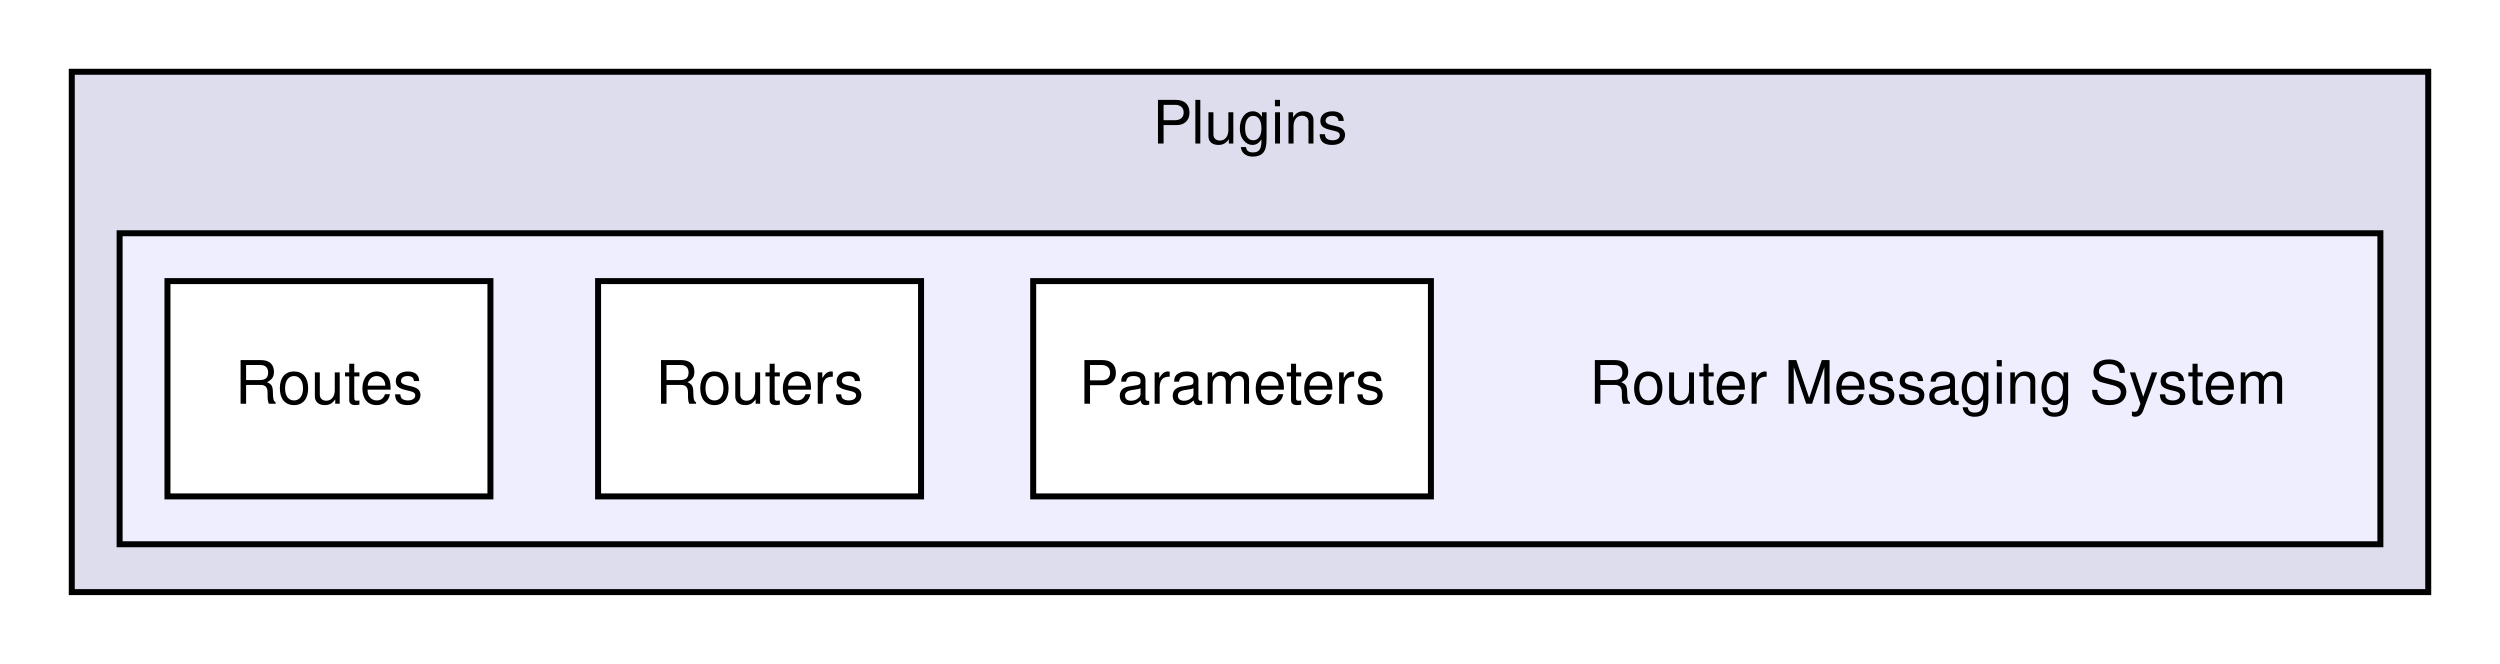
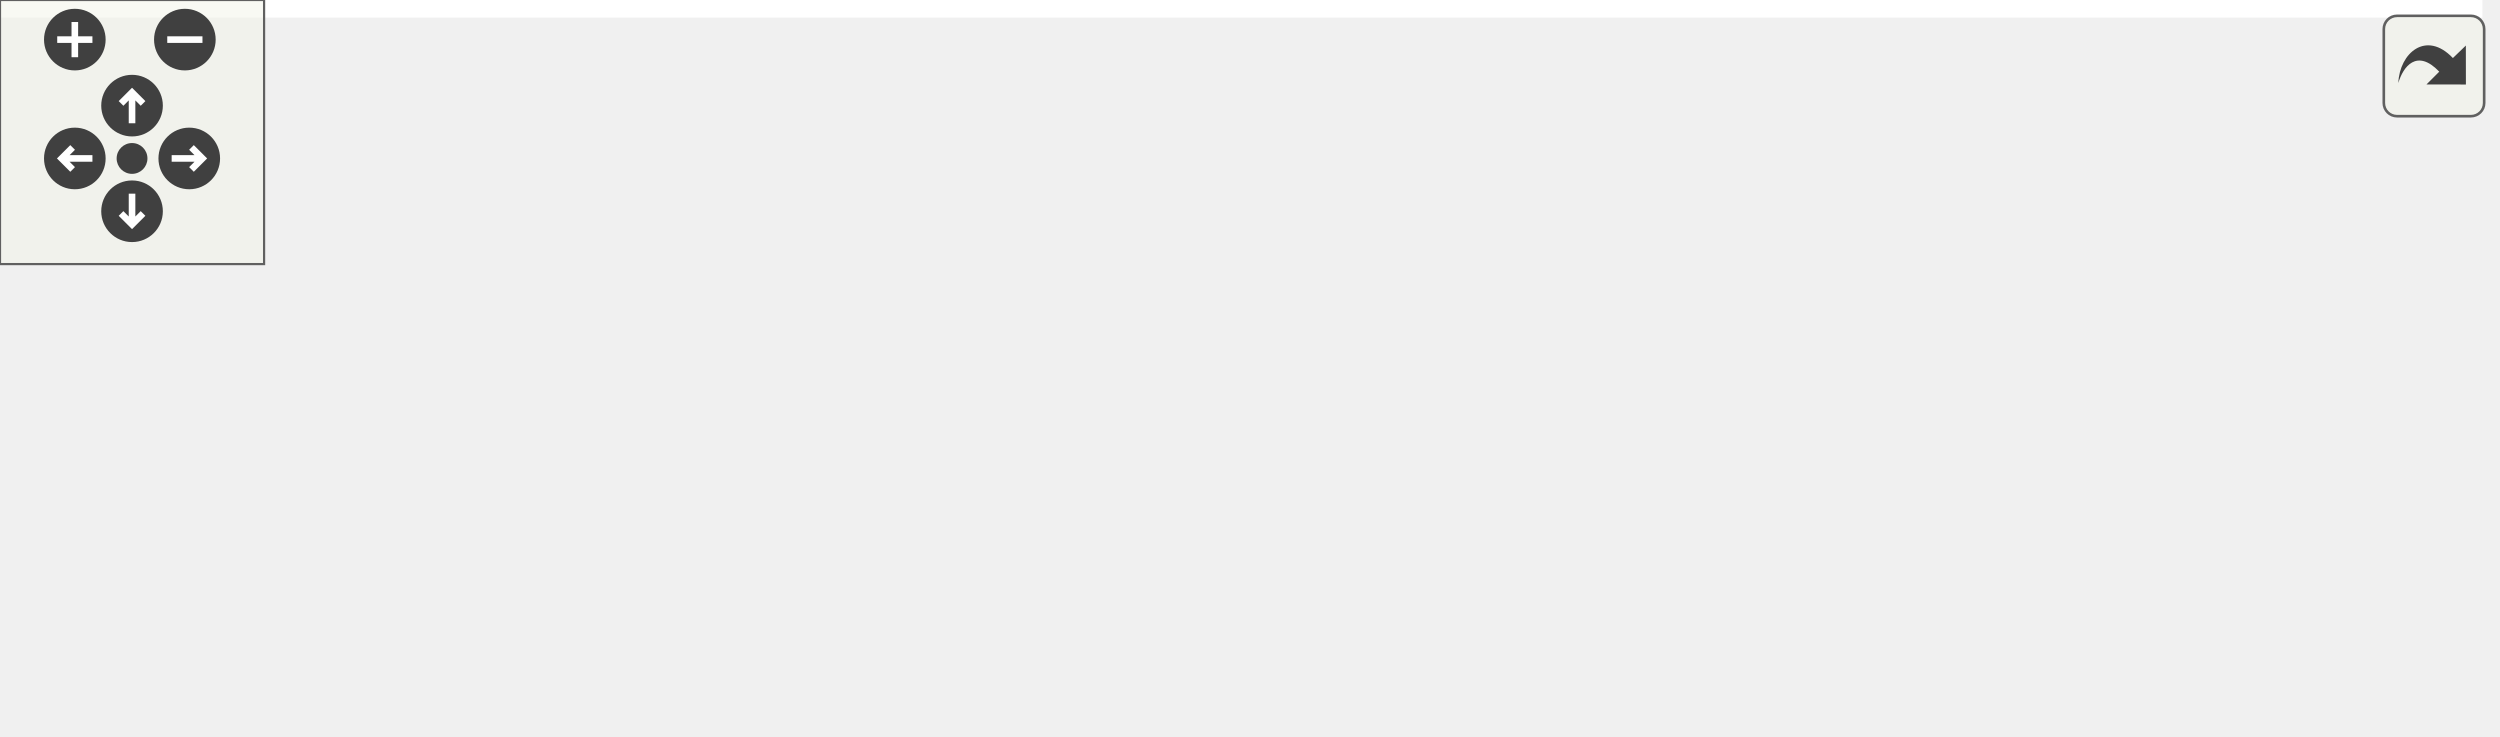
- <svg xmlns="http://www.w3.org/2000/svg" xmlns:xlink="http://www.w3.org/1999/xlink" width="418pt" height="111pt" viewBox="0.00 0.00 418.00 111.00">
-   <g id="graph0" class="graph" transform="scale(1 1) rotate(0) translate(4 107)">
-     <polygon fill="white" stroke="none" points="-4,4 -4,-107 414,-107 414,4 -4,4" />
-     <g id="clust1" class="cluster">
-       <g id="a_clust1">
-         <a xlink:href="dir_b5c0ad125fda175bded5335c6e0b3543.html" target="_top" xlink:title="Plugins">
-           <polygon fill="#ddddee" stroke="black" points="8,-8 8,-95 402,-95 402,-8 8,-8" />
-           <text text-anchor="middle" x="205" y="-83" font-family="Helvetica,sans-Serif" font-size="10.00">Plugins</text>
-         </a>
+ <svg xmlns="http://www.w3.org/2000/svg" xmlns:xlink="http://www.w3.org/1999/xlink" id="main" version="1.1" xml:space="preserve">
+   <style type="text/css">
+ .edge:hover path { stroke: red; }
+ .edge:hover polygon { stroke: red; fill: red; }
+ </style>
+   <defs>
+     <circle id="rim" cx="0" cy="0" r="7" />
+     <circle id="rim2" cx="0" cy="0" r="3.5" />
+     <g id="zoomPlus">
+       <use xlink:href="#rim" fill="#404040">
+         <set attributeName="fill" to="#808080" begin="zoomplus.mouseover" end="zoomplus.mouseout" />
+       </use>
+       <path d="M-4,0h8M0,-4v8" fill="none" stroke="white" stroke-width="1.5" pointer-events="none" />
+     </g>
+     <g id="zoomMin">
+       <use xlink:href="#rim" fill="#404040">
+         <set attributeName="fill" to="#808080" begin="zoomminus.mouseover" end="zoomminus.mouseout" />
+       </use>
+       <path d="M-4,0h8" fill="none" stroke="white" stroke-width="1.5" pointer-events="none" />
+     </g>
+     <g id="dirArrow">
+       <path fill="none" stroke="white" stroke-width="1.5" d="M0,-3.0v7 M-2.5,-0.5L0,-3.0L2.5,-0.5" />
+     </g>
+     <g id="resetDef">
+       <use xlink:href="#rim2" fill="#404040">
+         <set attributeName="fill" to="#808080" begin="reset.mouseover" end="reset.mouseout" />
+       </use>
+     </g>
+   </defs>
+   <svg id="graph" class="graph">
+     <g id="viewport">
+       <polygon fill="white" stroke="none" points="-4,4 -4,-107 564,-107 564,4 -4,4" />
+       <g id="clust1" class="cluster">
+         <g id="a_clust1">
+           <a xlink:href="dir_b5c0ad125fda175bded5335c6e0b3543.html" target="_top" xlink:title="Plugins">
+             <polygon fill="#ddddee" stroke="black" points="8,-8 8,-95 552,-95 552,-8 8,-8" />
+             <text text-anchor="middle" x="280" y="-83" font-family="Helvetica,sans-Serif" font-size="10.00">Plugins</text>
+           </a>
+         </g>
+       </g>
+       <g id="clust2" class="cluster">
+         <g id="a_clust2">
+           <a xlink:href="dir_b9153762626c4c54c9f7fb8eedc47a78.html" target="_top">
+             <polygon fill="#eeeeff" stroke="black" points="16,-16 16,-68 544,-68 544,-16 16,-16" />
+           </a>
+         </g>
+       </g>
+       <g id="node1" class="node">
+         <text text-anchor="middle" x="470" y="-39.5" font-family="Helvetica,sans-Serif" font-size="10.00">Router Messaging System</text>
+       </g>
+       <g id="node2" class="node">
+         <g id="a_node2">
+           <a xlink:href="dir_ee417f8834656c568581439a50672df4.html" target="_top" xlink:title="Interfaces">
+             <polygon fill="white" stroke="black" points="385.25,-60 326.75,-60 326.75,-24 385.25,-24 385.25,-60" />
+             <text text-anchor="middle" x="356" y="-39.5" font-family="Helvetica,sans-Serif" font-size="10.00">Interfaces</text>
+           </a>
+         </g>
+       </g>
+       <g id="node3" class="node">
+         <g id="a_node3">
+           <a xlink:href="dir_79e576cd475529e4e414a7059be572f2.html" target="_top" xlink:title="Misc">
+             <polygon fill="white" stroke="black" points="308,-60 254,-60 254,-24 308,-24 308,-60" />
+             <text text-anchor="middle" x="281" y="-39.5" font-family="Helvetica,sans-Serif" font-size="10.00">Misc</text>
+           </a>
+         </g>
+       </g>
+       <g id="node4" class="node">
+         <g id="a_node4">
+           <a xlink:href="dir_5d27f46ca1da7528cf5b862db7ea216a.html" target="_top" xlink:title="Parameters">
+             <polygon fill="white" stroke="black" points="235.25,-60 168.75,-60 168.75,-24 235.25,-24 235.25,-60" />
+             <text text-anchor="middle" x="202" y="-39.5" font-family="Helvetica,sans-Serif" font-size="10.00">Parameters</text>
+           </a>
+         </g>
+       </g>
+       <g id="node5" class="node">
+         <g id="a_node5">
+           <a xlink:href="dir_9b03a082fd188e431d2249e59b725049.html" target="_top" xlink:title="Routers">
+             <polygon fill="white" stroke="black" points="150,-60 96,-60 96,-24 150,-24 150,-60" />
+             <text text-anchor="middle" x="123" y="-39.5" font-family="Helvetica,sans-Serif" font-size="10.00">Routers</text>
+           </a>
+         </g>
+       </g>
+       <g id="node6" class="node">
+         <g id="a_node6">
+           <a xlink:href="dir_9a9eab036ee1a6f29fd3bc1173c600e3.html" target="_top" xlink:title="Routes">
+             <polygon fill="white" stroke="black" points="78,-60 24,-60 24,-24 78,-24 78,-60" />
+             <text text-anchor="middle" x="51" y="-39.5" font-family="Helvetica,sans-Serif" font-size="10.00">Routes</text>
+           </a>
+         </g>
      </g>
    </g>
-     <g id="clust2" class="cluster">
-       <g id="a_clust2">
-         <a xlink:href="dir_b9153762626c4c54c9f7fb8eedc47a78.html" target="_top">
-           <polygon fill="#eeeeff" stroke="black" points="16,-16 16,-68 394,-68 394,-16 16,-16" />
-         </a>
-       </g>
+   </svg>
+   <g id="navigator" transform="translate(0 0)" fill="#404254">
+     <rect fill="#f2f5e9" fill-opacity="0.5" stroke="#606060" stroke-width=".5" x="0" y="0" width="60" height="60" />
+     <use id="zoomplus" xlink:href="#zoomPlus" x="17" y="9" />
+     <use id="zoomminus" xlink:href="#zoomMin" x="42" y="9" />
+     <use id="reset" xlink:href="#resetDef" x="30" y="36" />
+     <g id="arrowUp" xlink:href="#dirArrow" transform="translate(30 24)">
+       <use xlink:href="#rim" fill="#404040">
+         <set attributeName="fill" to="#808080" begin="arrowUp.mouseover" end="arrowUp.mouseout" />
+       </use>
+       <path fill="none" stroke="white" stroke-width="1.5" d="M0,-3.0v7 M-2.5,-0.5L0,-3.0L2.5,-0.5" />
    </g>
-     <g id="node1" class="node">
-       <text text-anchor="middle" x="320" y="-39.5" font-family="Helvetica,sans-Serif" font-size="10.00">Router Messaging System</text>
+     <g id="arrowRight" xlink:href="#dirArrow" transform="rotate(90) translate(36 -43)">
+       <use xlink:href="#rim" fill="#404040">
+         <set attributeName="fill" to="#808080" begin="arrowRight.mouseover" end="arrowRight.mouseout" />
+       </use>
+       <path fill="none" stroke="white" stroke-width="1.5" d="M0,-3.0v7 M-2.5,-0.5L0,-3.0L2.5,-0.5" />
    </g>
-     <g id="node2" class="node">
-       <g id="a_node2">
-         <a xlink:href="dir_5d27f46ca1da7528cf5b862db7ea216a.html" target="_top" xlink:title="Parameters">
-           <polygon fill="white" stroke="black" points="235.25,-60 168.75,-60 168.75,-24 235.25,-24 235.25,-60" />
-           <text text-anchor="middle" x="202" y="-39.5" font-family="Helvetica,sans-Serif" font-size="10.00">Parameters</text>
-         </a>
-       </g>
+     <g id="arrowDown" xlink:href="#dirArrow" transform="rotate(180) translate(-30 -48)">
+       <use xlink:href="#rim" fill="#404040">
+         <set attributeName="fill" to="#808080" begin="arrowDown.mouseover" end="arrowDown.mouseout" />
+       </use>
+       <path fill="none" stroke="white" stroke-width="1.5" d="M0,-3.0v7 M-2.5,-0.5L0,-3.0L2.5,-0.5" />
    </g>
-     <g id="node3" class="node">
-       <g id="a_node3">
-         <a xlink:href="dir_9b03a082fd188e431d2249e59b725049.html" target="_top" xlink:title="Routers">
-           <polygon fill="white" stroke="black" points="150,-60 96,-60 96,-24 150,-24 150,-60" />
-           <text text-anchor="middle" x="123" y="-39.5" font-family="Helvetica,sans-Serif" font-size="10.00">Routers</text>
-         </a>
-       </g>
-     </g>
-     <g id="node4" class="node">
-       <g id="a_node4">
-         <a xlink:href="dir_9a9eab036ee1a6f29fd3bc1173c600e3.html" target="_top" xlink:title="Routes">
-           <polygon fill="white" stroke="black" points="78,-60 24,-60 24,-24 78,-24 78,-60" />
-           <text text-anchor="middle" x="51" y="-39.5" font-family="Helvetica,sans-Serif" font-size="10.00">Routes</text>
-         </a>
-       </g>
+     <g id="arrowLeft" xlink:href="#dirArrow" transform="rotate(270) translate(-36 17)">
+       <use xlink:href="#rim" fill="#404040">
+         <set attributeName="fill" to="#808080" begin="arrowLeft.mouseover" end="arrowLeft.mouseout" />
+       </use>
+       <path fill="none" stroke="white" stroke-width="1.5" d="M0,-3.0v7 M-2.5,-0.5L0,-3.0L2.5,-0.5" />
    </g>
  </g>
+   <svg viewBox="0 0 15 15" width="100%" height="30px" preserveAspectRatio="xMaxYMin meet">
+     <g id="arrow_out" transform="scale(0.3 0.3)">
+       <a xlink:href="dir_b9153762626c4c54c9f7fb8eedc47a78_dep_org.svg" target="_base">
+         <rect id="button" ry="5" rx="5" y="6" x="6" height="38" width="38" fill="#f2f5e9" fill-opacity="0.5" stroke="#606060" stroke-width="1.0" />
+         <path id="arrow" d="M 11.5,31.437 C 11.94,20.098 22.043,11.323 32.159,21.979 L 37.069,17.246 C 37.069,17.246 37.088,32 37.088,32 L 22.16,31.978 C 22.16,31.978 26.998,27.14 26.998,27.14 C 18.529,18.264 13.292,25.23 11.5,31.437 z" style="fill:#404040;" />
+       </a>
+     </g>
+   </svg>
</svg>
